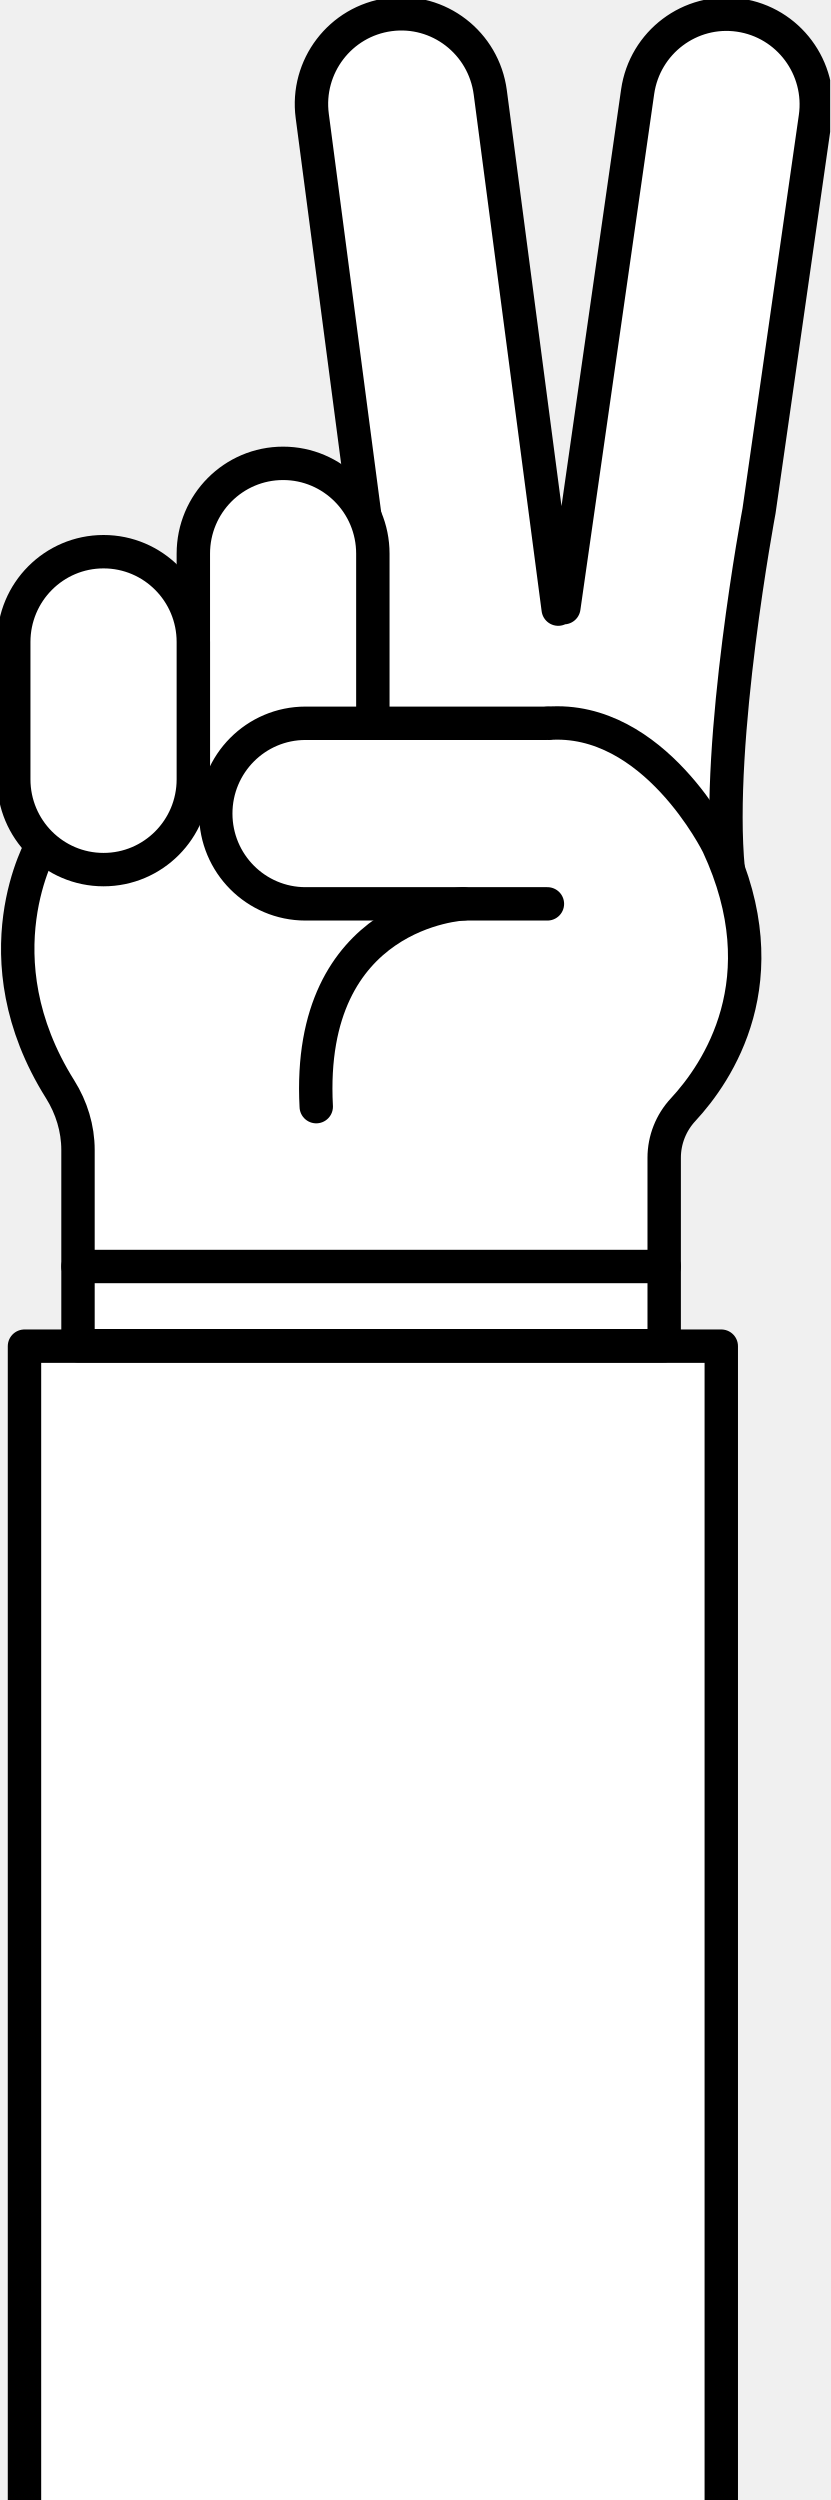
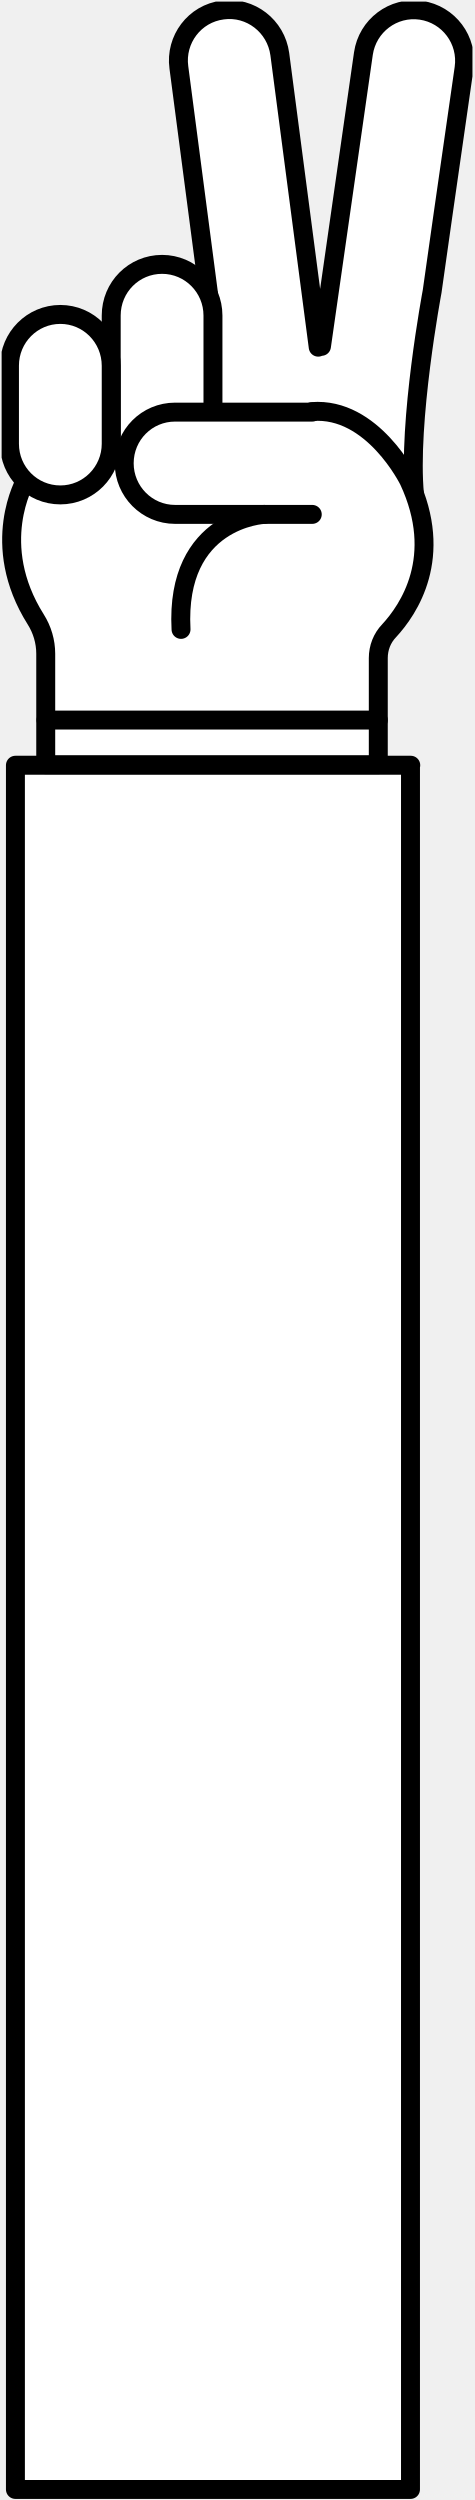
- <svg xmlns="http://www.w3.org/2000/svg" width="174" height="524" viewBox="0 0 174 524" fill="none">
-   <g clip-path="url(#clip0_17_7645)">
-     <path d="M151.18 282.157H5.132V663.1H151.18V282.157Z" fill="white" stroke="black" stroke-width="7" stroke-linecap="round" stroke-linejoin="round" />
-     <path d="M116.999 127.672L102.756 19.345C101.387 8.976 91.93 1.682 81.637 3.06C71.33 4.437 64.079 13.95 65.448 24.305L76.476 108.196L47.399 143.102L71.243 167.769L128.676 189.434L152.636 182.256C150.012 155.472 159.094 107.08 159.094 107.08L163.13 78.903L170.9 24.609C172.385 14.255 165.235 4.67 154.956 3.176C144.664 1.682 135.135 8.875 133.65 19.215L118.182 127.367" fill="white" />
-     <path d="M116.999 127.672L102.756 19.345C101.387 8.976 91.93 1.682 81.637 3.06C71.33 4.437 64.079 13.95 65.448 24.305L76.476 108.196L47.399 143.102L71.243 167.769L128.676 189.434L152.636 182.256C150.012 155.472 159.094 107.08 159.094 107.08L163.13 78.903L170.9 24.609C172.385 14.255 165.235 4.67 154.956 3.176C144.664 1.682 135.135 8.875 133.65 19.215L118.182 127.367" stroke="black" stroke-width="7" stroke-linecap="round" stroke-linejoin="round" />
-     <path d="M48.625 181.4C42.801 178.181 40.523 170.495 40.523 163.346V116.042C40.523 105.586 48.942 97.117 59.336 97.117C69.73 97.117 78.149 105.586 78.149 116.042V151.745" fill="white" />
-     <path d="M48.625 181.4C42.801 178.181 40.523 170.495 40.523 163.346V116.042C40.523 105.586 48.942 97.117 59.336 97.117C69.73 97.117 78.149 105.586 78.149 116.042V151.745" stroke="black" stroke-width="7" stroke-linecap="round" stroke-linejoin="round" />
-     <path d="M8.794 177.108C8.794 177.108 -4.858 200.484 12.6 228.313C14.992 232.127 16.348 236.521 16.348 241.031V282.056H139.214V242.67C139.214 238.914 140.642 235.317 143.193 232.576C150.387 224.818 163.664 205.401 150.502 177.122C150.502 177.122 137.139 149.859 114.736 151.614" fill="white" />
-     <path d="M8.794 177.108C8.794 177.108 -4.858 200.484 12.6 228.313C14.992 232.127 16.348 236.521 16.348 241.031V282.056H139.214V242.67C139.214 238.914 140.642 235.317 143.193 232.576C150.387 224.818 163.664 205.401 150.502 177.122C150.502 177.122 137.139 149.859 114.736 151.614" stroke="black" stroke-width="7" stroke-linecap="round" stroke-linejoin="round" />
-     <path d="M21.71 115.636H21.696C11.306 115.636 2.883 124.108 2.883 134.56V163.346C2.883 173.798 11.306 182.27 21.696 182.27H21.71C32.1 182.27 40.523 173.798 40.523 163.346V134.56C40.523 124.108 32.1 115.636 21.71 115.636Z" fill="white" stroke="black" stroke-width="7" stroke-linecap="round" stroke-linejoin="round" />
-     <path d="M114.736 189.449H64.035C53.642 189.449 45.223 180.98 45.223 170.524C45.223 160.069 53.642 151.6 64.035 151.6H114.736" fill="white" />
-     <path d="M114.736 189.449H64.035C53.642 189.449 45.223 180.98 45.223 170.524C45.223 160.069 53.642 151.6 64.035 151.6H114.736" stroke="black" stroke-width="7" stroke-linecap="round" stroke-linejoin="round" />
-     <path d="M97.106 189.449C97.106 189.449 64.108 190.899 66.284 231.953L97.106 189.449Z" fill="white" />
-     <path d="M97.106 189.449C97.106 189.449 64.108 190.899 66.284 231.953" stroke="black" stroke-width="7" stroke-linecap="round" stroke-linejoin="round" />
-     <path d="M139.214 265.452H16.348" stroke="black" stroke-width="7" stroke-linecap="round" stroke-linejoin="round" />
+ <svg xmlns="http://www.w3.org/2000/svg" xmlns:xlink="http://www.w3.org/1999/xlink" version="1.1" id="Layer_1" x="0px" y="0px" viewBox="0 0 175.2 923.9" style="enable-background:new 0 0 175.2 923.9;" xml:space="preserve">
+   <style type="text/css">
+ 	.st0{clip-path:url(#SVGID_00000177483387348499408840000009337598986564144290_);}
+ 	.st1{fill:#FFFFFF;stroke:#000000;stroke-width:7;stroke-linecap:round;stroke-linejoin:round;}
+ 	.st2{fill:#FFFFFF;}
+ 	.st3{fill:none;stroke:#000000;stroke-width:7;stroke-linecap:round;stroke-linejoin:round;}
+ </style>
+   <g>
+     <defs>
+       <rect id="SVGID_1_" x="0.6" y="0.6" width="174" height="923.3" />
+     </defs>
+     <clipPath id="SVGID_00000151514558905202233270000018172813717442480275_">
+       <use xlink:href="#SVGID_1_" style="overflow:visible;" />
+     </clipPath>
+     <g style="clip-path:url(#SVGID_00000151514558905202233270000018172813717442480275_);">
+       <path class="st1" d="M151.8,282.8H5.7V920h146V282.8z" />
+       <path class="st2" d="M117.6,128.3L103.4,20C102,9.6,92.5,2.3,82.3,3.7C71.9,5,64.7,14.6,66.1,24.9l11,83.9L48,143.7l23.8,24.7    l57.4,21.7l24-7.2c-2.6-26.8,6.5-75.2,6.5-75.2l4-28.2l7.8-54.3c1.5-10.4-5.7-19.9-15.9-21.4c-10.3-1.5-19.8,5.7-21.3,16    L118.8,128" />
+       <path class="st3" d="M117.6,128.3L103.4,20C102,9.6,92.5,2.3,82.3,3.7C71.9,5,64.7,14.6,66.1,24.9l11,83.9L48,143.7l23.8,24.7    l57.4,21.7l24-7.2c-2.6-26.8,6.5-75.2,6.5-75.2l4-28.2l7.8-54.3c1.5-10.4-5.7-19.9-15.9-21.4c-10.3-1.5-19.8,5.7-21.3,16    L118.8,128" />
+       <path class="st2" d="M49.2,182c-5.8-3.2-8.1-10.9-8.1-18.1v-47.3c0-10.5,8.4-18.9,18.8-18.9c10.4,0,18.8,8.5,18.8,18.9v35.7" />
+       <path class="st3" d="M49.2,182c-5.8-3.2-8.1-10.9-8.1-18.1v-47.3c0-10.5,8.4-18.9,18.8-18.9c10.4,0,18.8,8.5,18.8,18.9v35.7" />
+       <path class="st2" d="M9.4,177.7c0,0-13.7,23.4,3.8,51.2c2.4,3.8,3.7,8.2,3.7,12.7v41h122.9v-39.4c0-3.8,1.4-7.4,4-10.1    c7.2-7.8,20.5-27.2,7.3-55.5c0,0-13.4-27.3-35.8-25.5" />
+       <path class="st3" d="M9.4,177.7c0,0-13.7,23.4,3.8,51.2c2.4,3.8,3.7,8.2,3.7,12.7v41h122.9v-39.4c0-3.8,1.4-7.4,4-10.1    c7.2-7.8,20.5-27.2,7.3-55.5c0,0-13.4-27.3-35.8-25.5" />
+       <path class="st1" d="M22.3,116.2L22.3,116.2c-10.4,0-18.8,8.5-18.8,18.9V164c0,10.5,8.4,18.9,18.8,18.9h0    c10.4,0,18.8-8.5,18.8-18.9v-28.8C41.1,124.7,32.7,116.2,22.3,116.2z" />
+       <path class="st2" d="M115.4,190.1H64.7c-10.4,0-18.8-8.5-18.8-18.9c0-10.5,8.4-18.9,18.8-18.9h50.7" />
+       <path class="st3" d="M115.4,190.1H64.7c-10.4,0-18.8-8.5-18.8-18.9c0-10.5,8.4-18.9,18.8-18.9h50.7" />
+       <path class="st2" d="M97.7,190.1c0,0-33,1.4-30.8,42.5L97.7,190.1z" />
+       <path class="st3" d="M97.7,190.1c0,0-33,1.4-30.8,42.5" />
+       <path class="st3" d="M139.8,266.1H17" />
+     </g>
  </g>
-   <defs>
-     <clipPath id="clip0_17_7645">
-       <rect width="174" height="666" fill="white" />
-     </clipPath>
-   </defs>
</svg>
